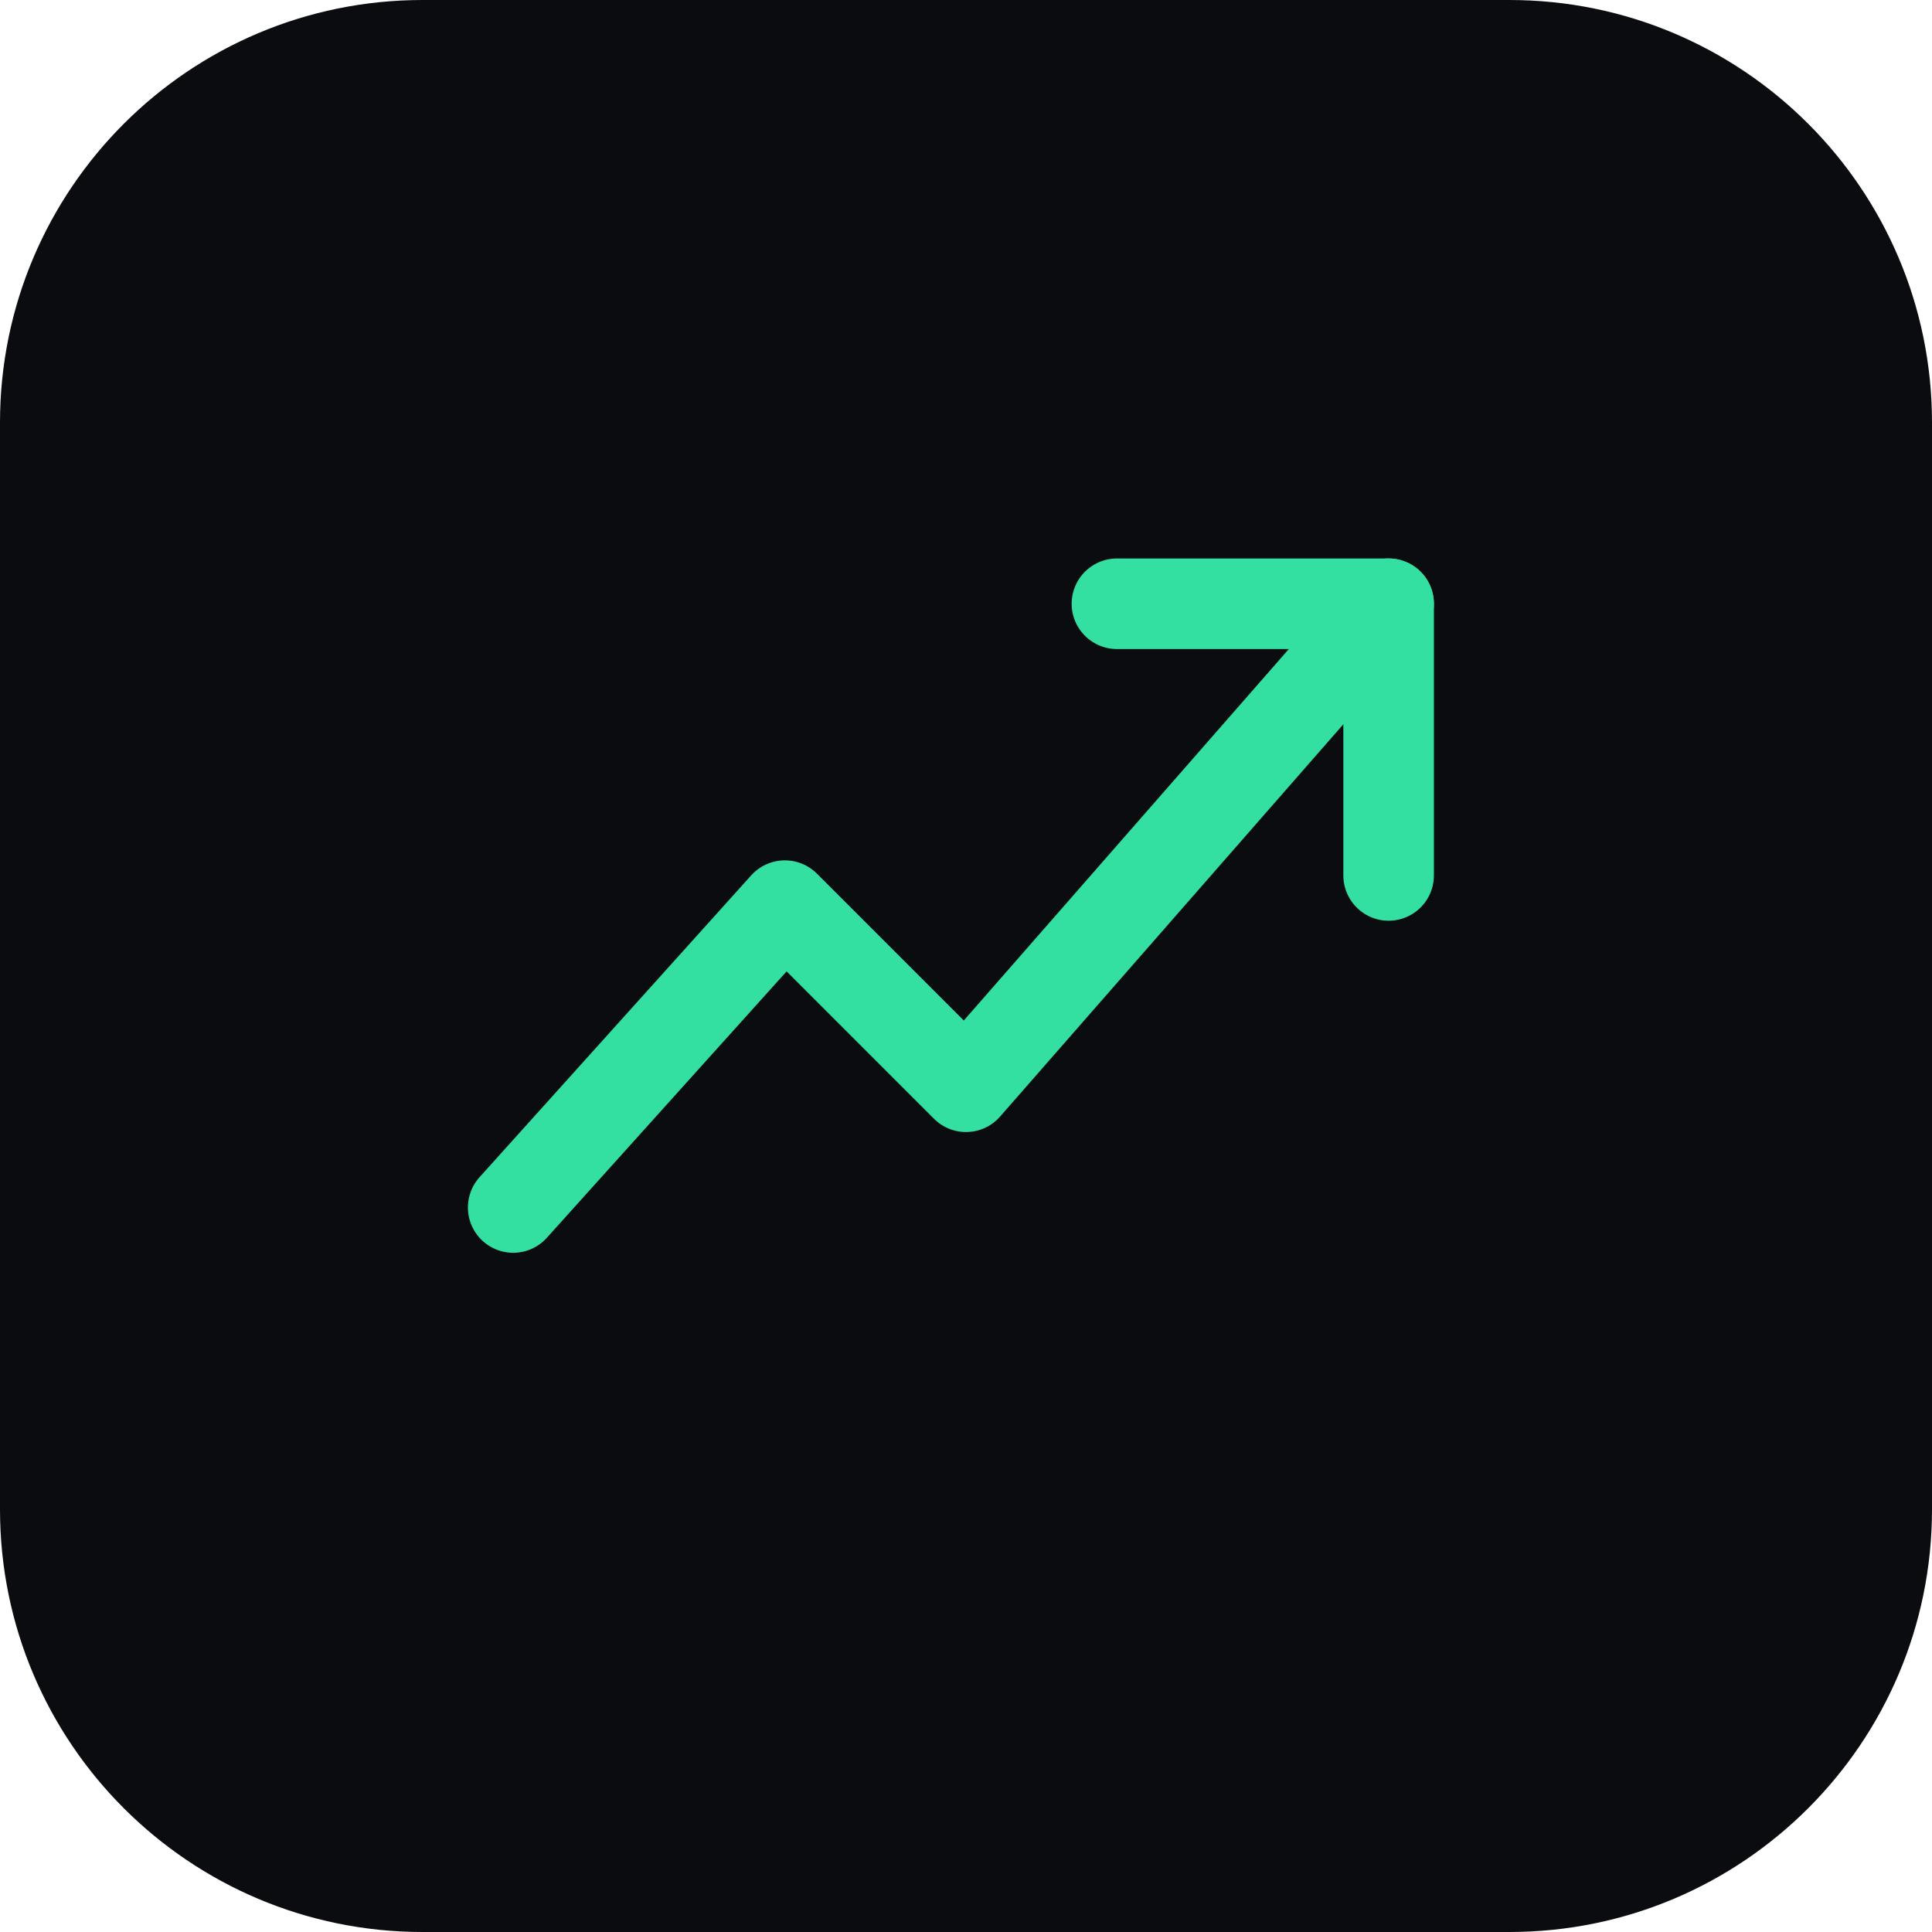
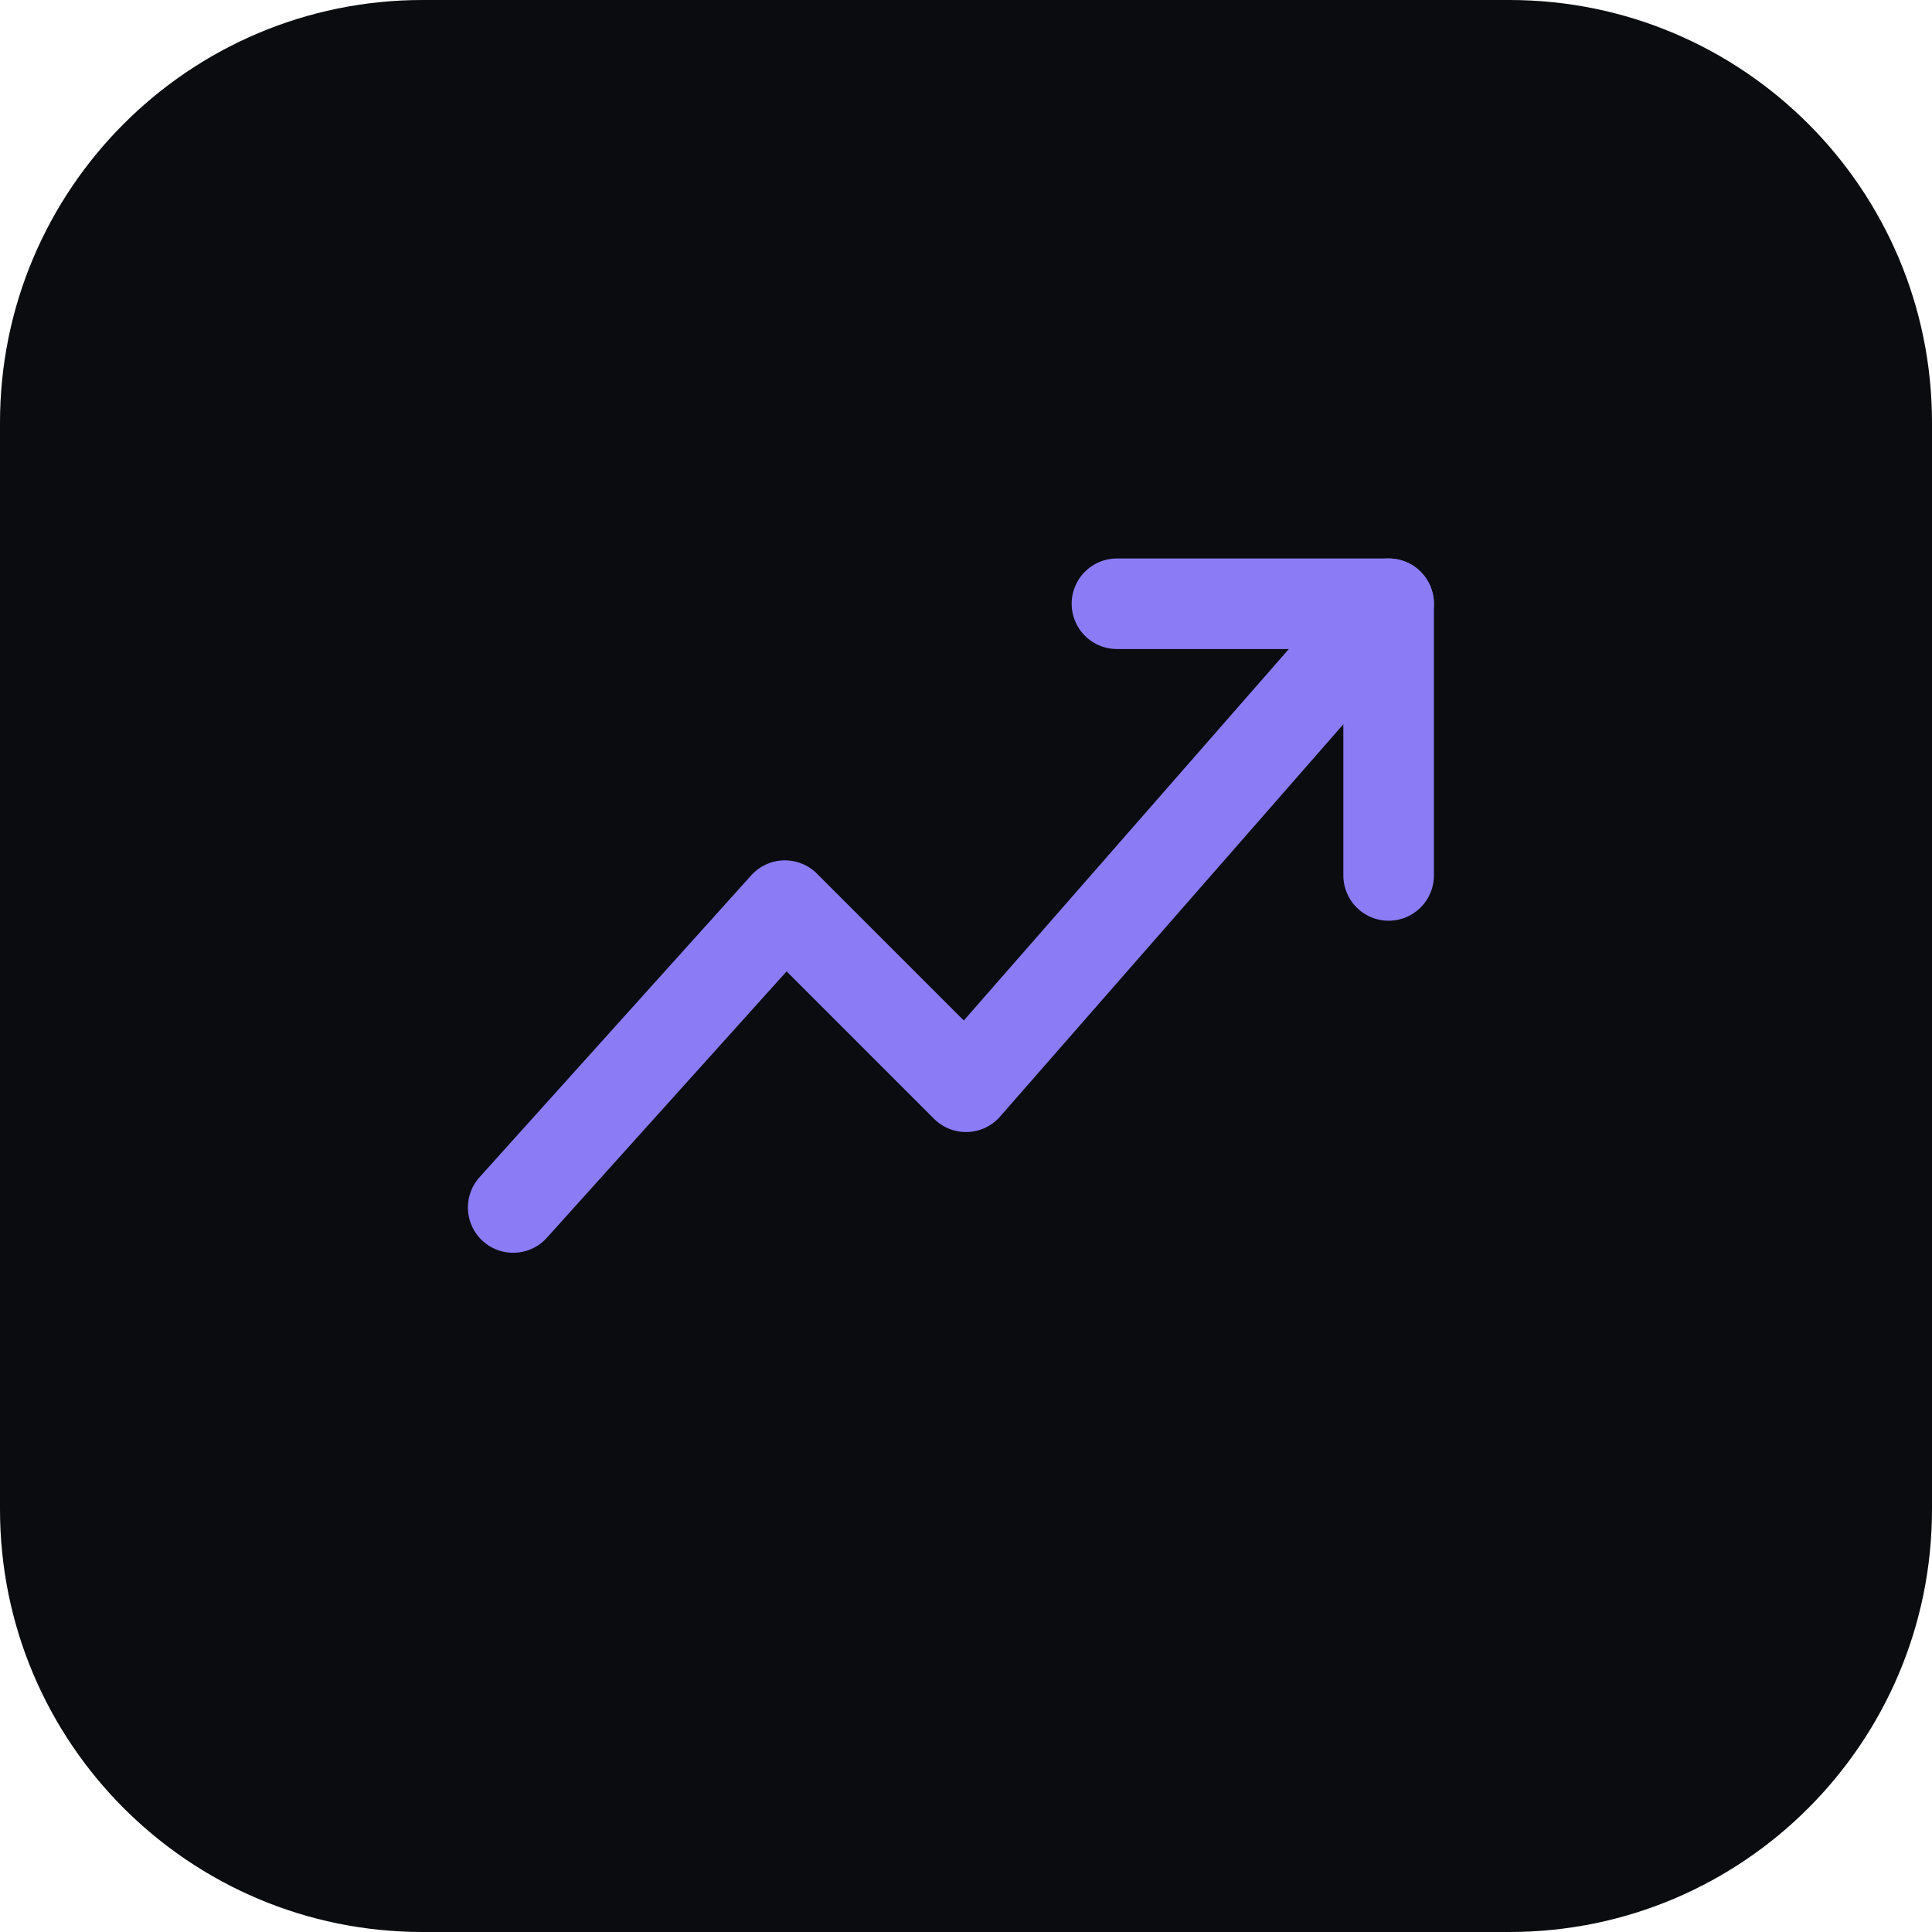
<svg xmlns="http://www.w3.org/2000/svg" width="64" height="64" viewBox="0 0 64 64">
  <rect width="64" height="64" rx="14" fill="#0A0C0F" />
-   <g transform="translate(32 32)" fill="none" stroke="#34E0A1" stroke-width="3" stroke-linecap="round" stroke-linejoin="round">
+   <g transform="translate(32 32)" fill="none" stroke="#8B7CF6" stroke-width="3" stroke-linecap="round" stroke-linejoin="round">
    <path d="M-15 8 L-6 -2 L0 4 L14 -12" />
    <path d="M14 -12 L14 -3 M14 -12 L5 -12" />
  </g>
</svg>
